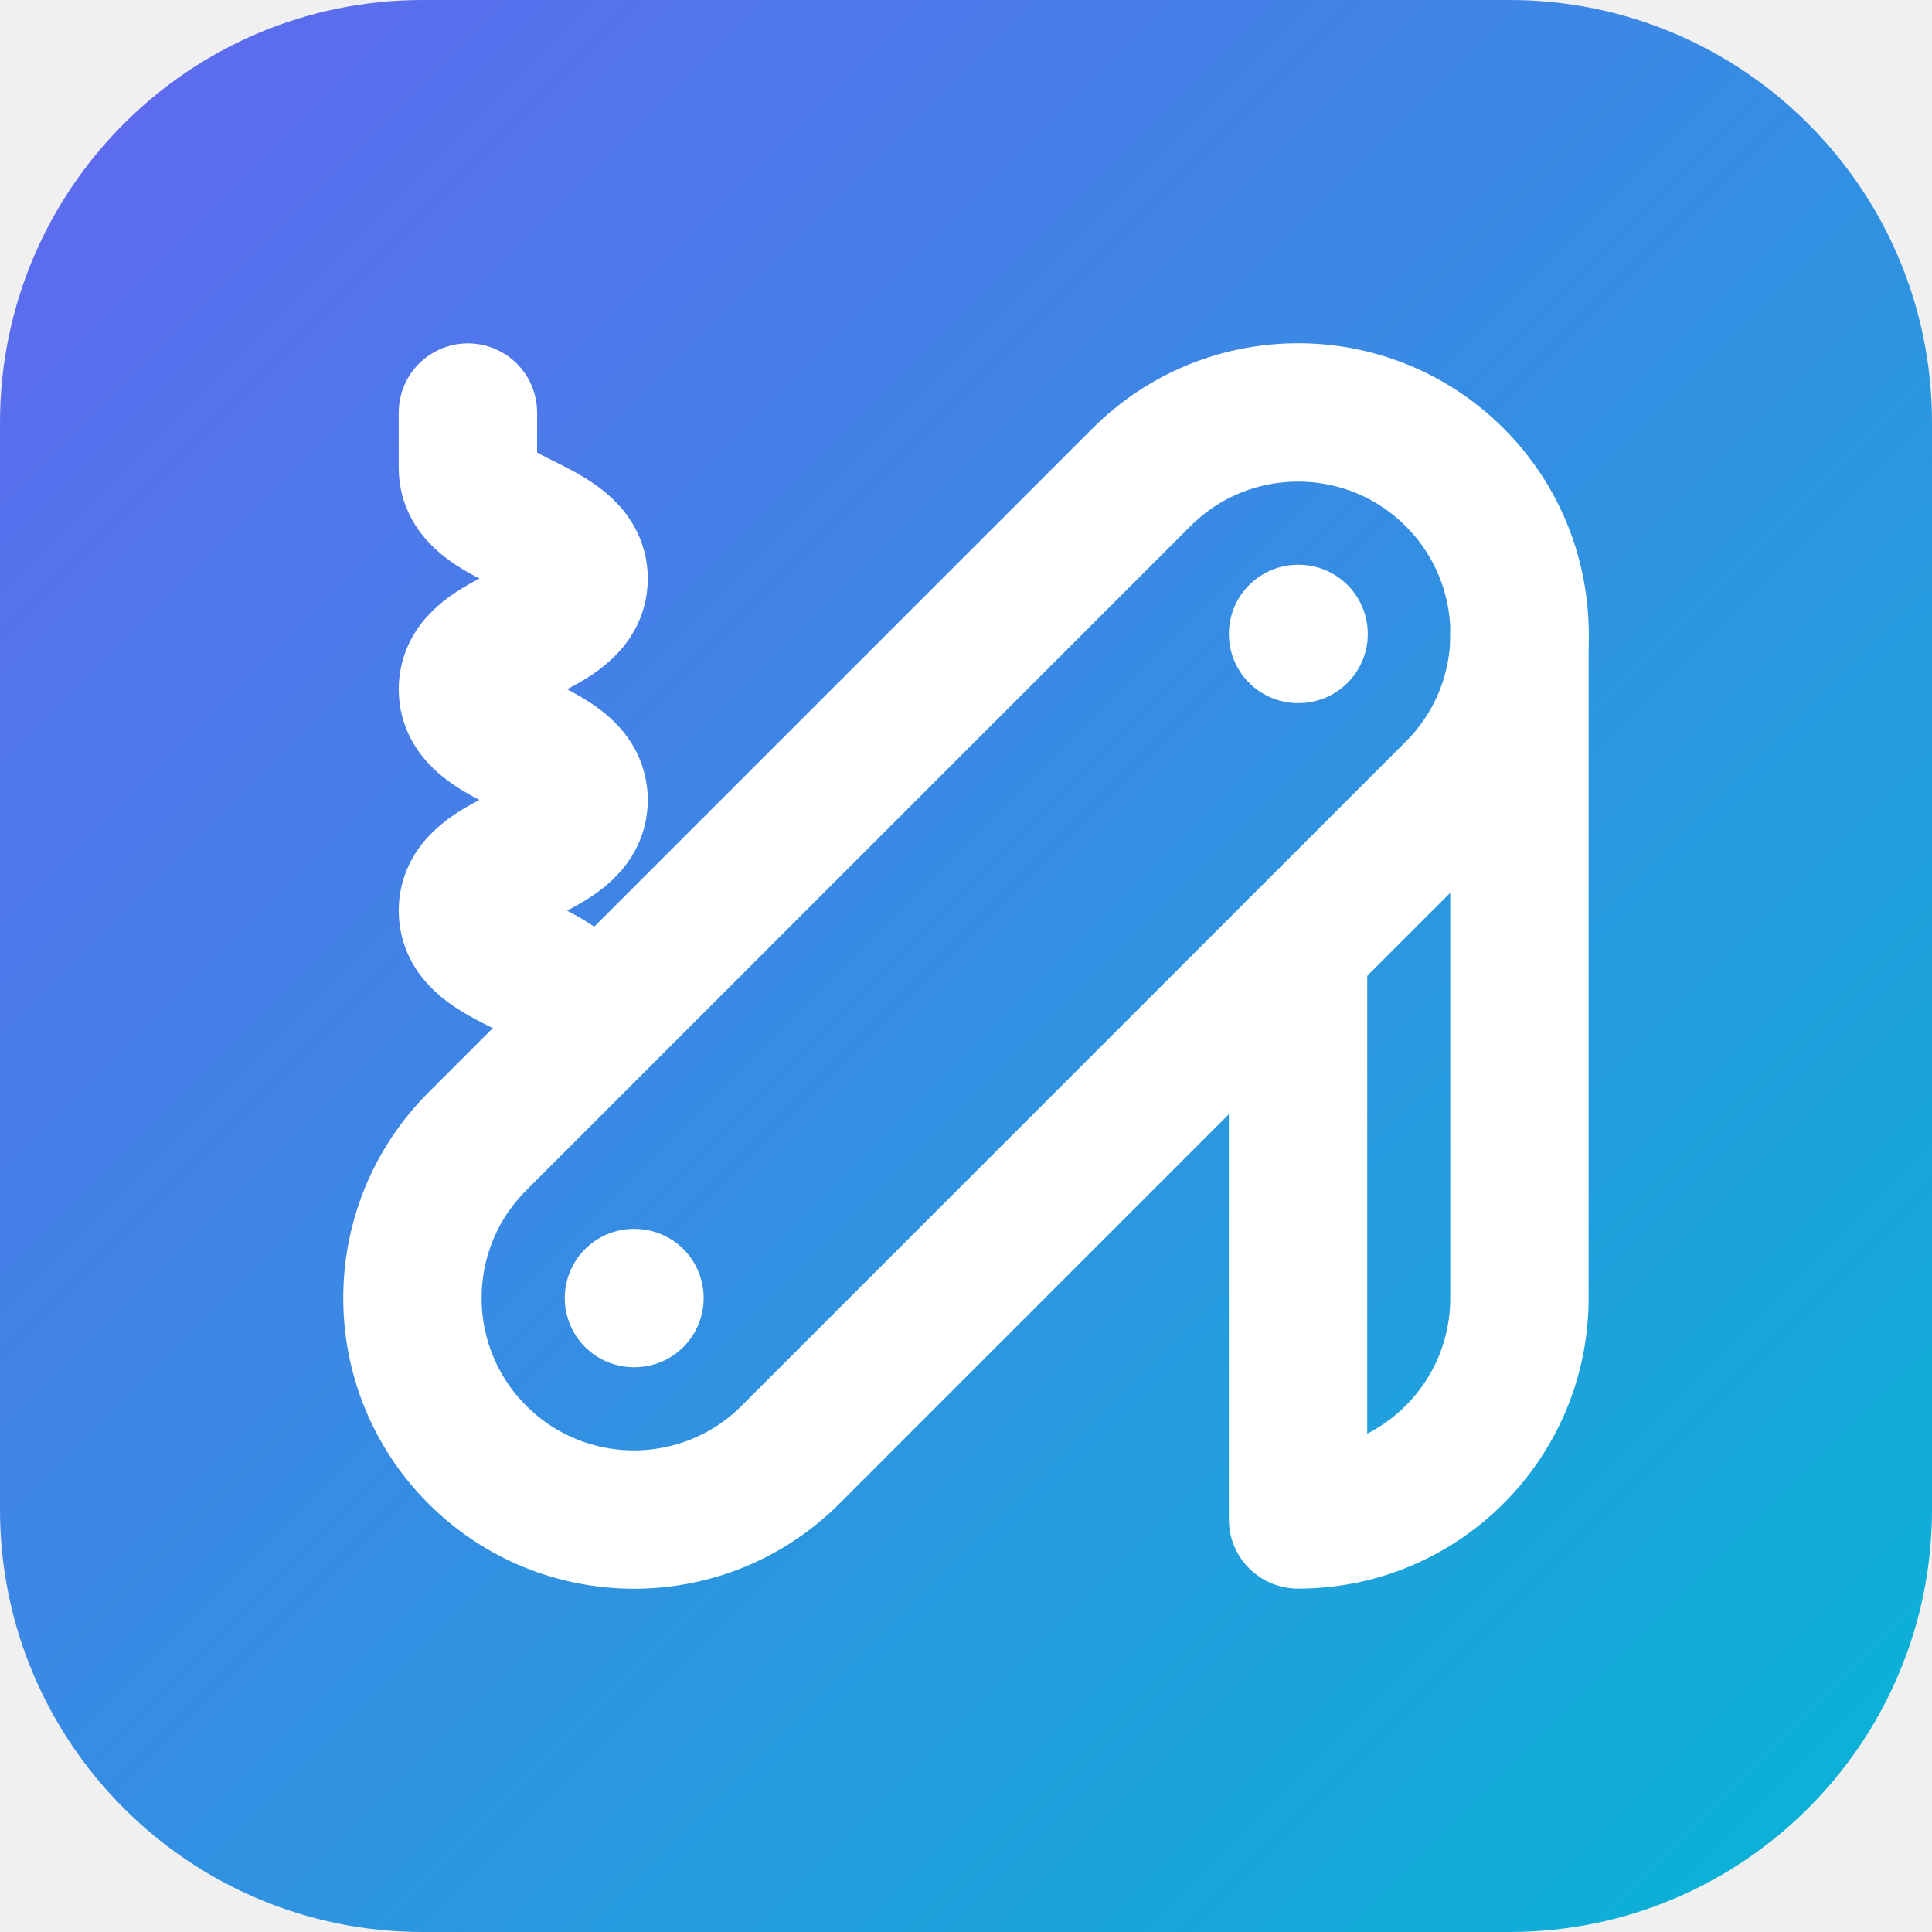
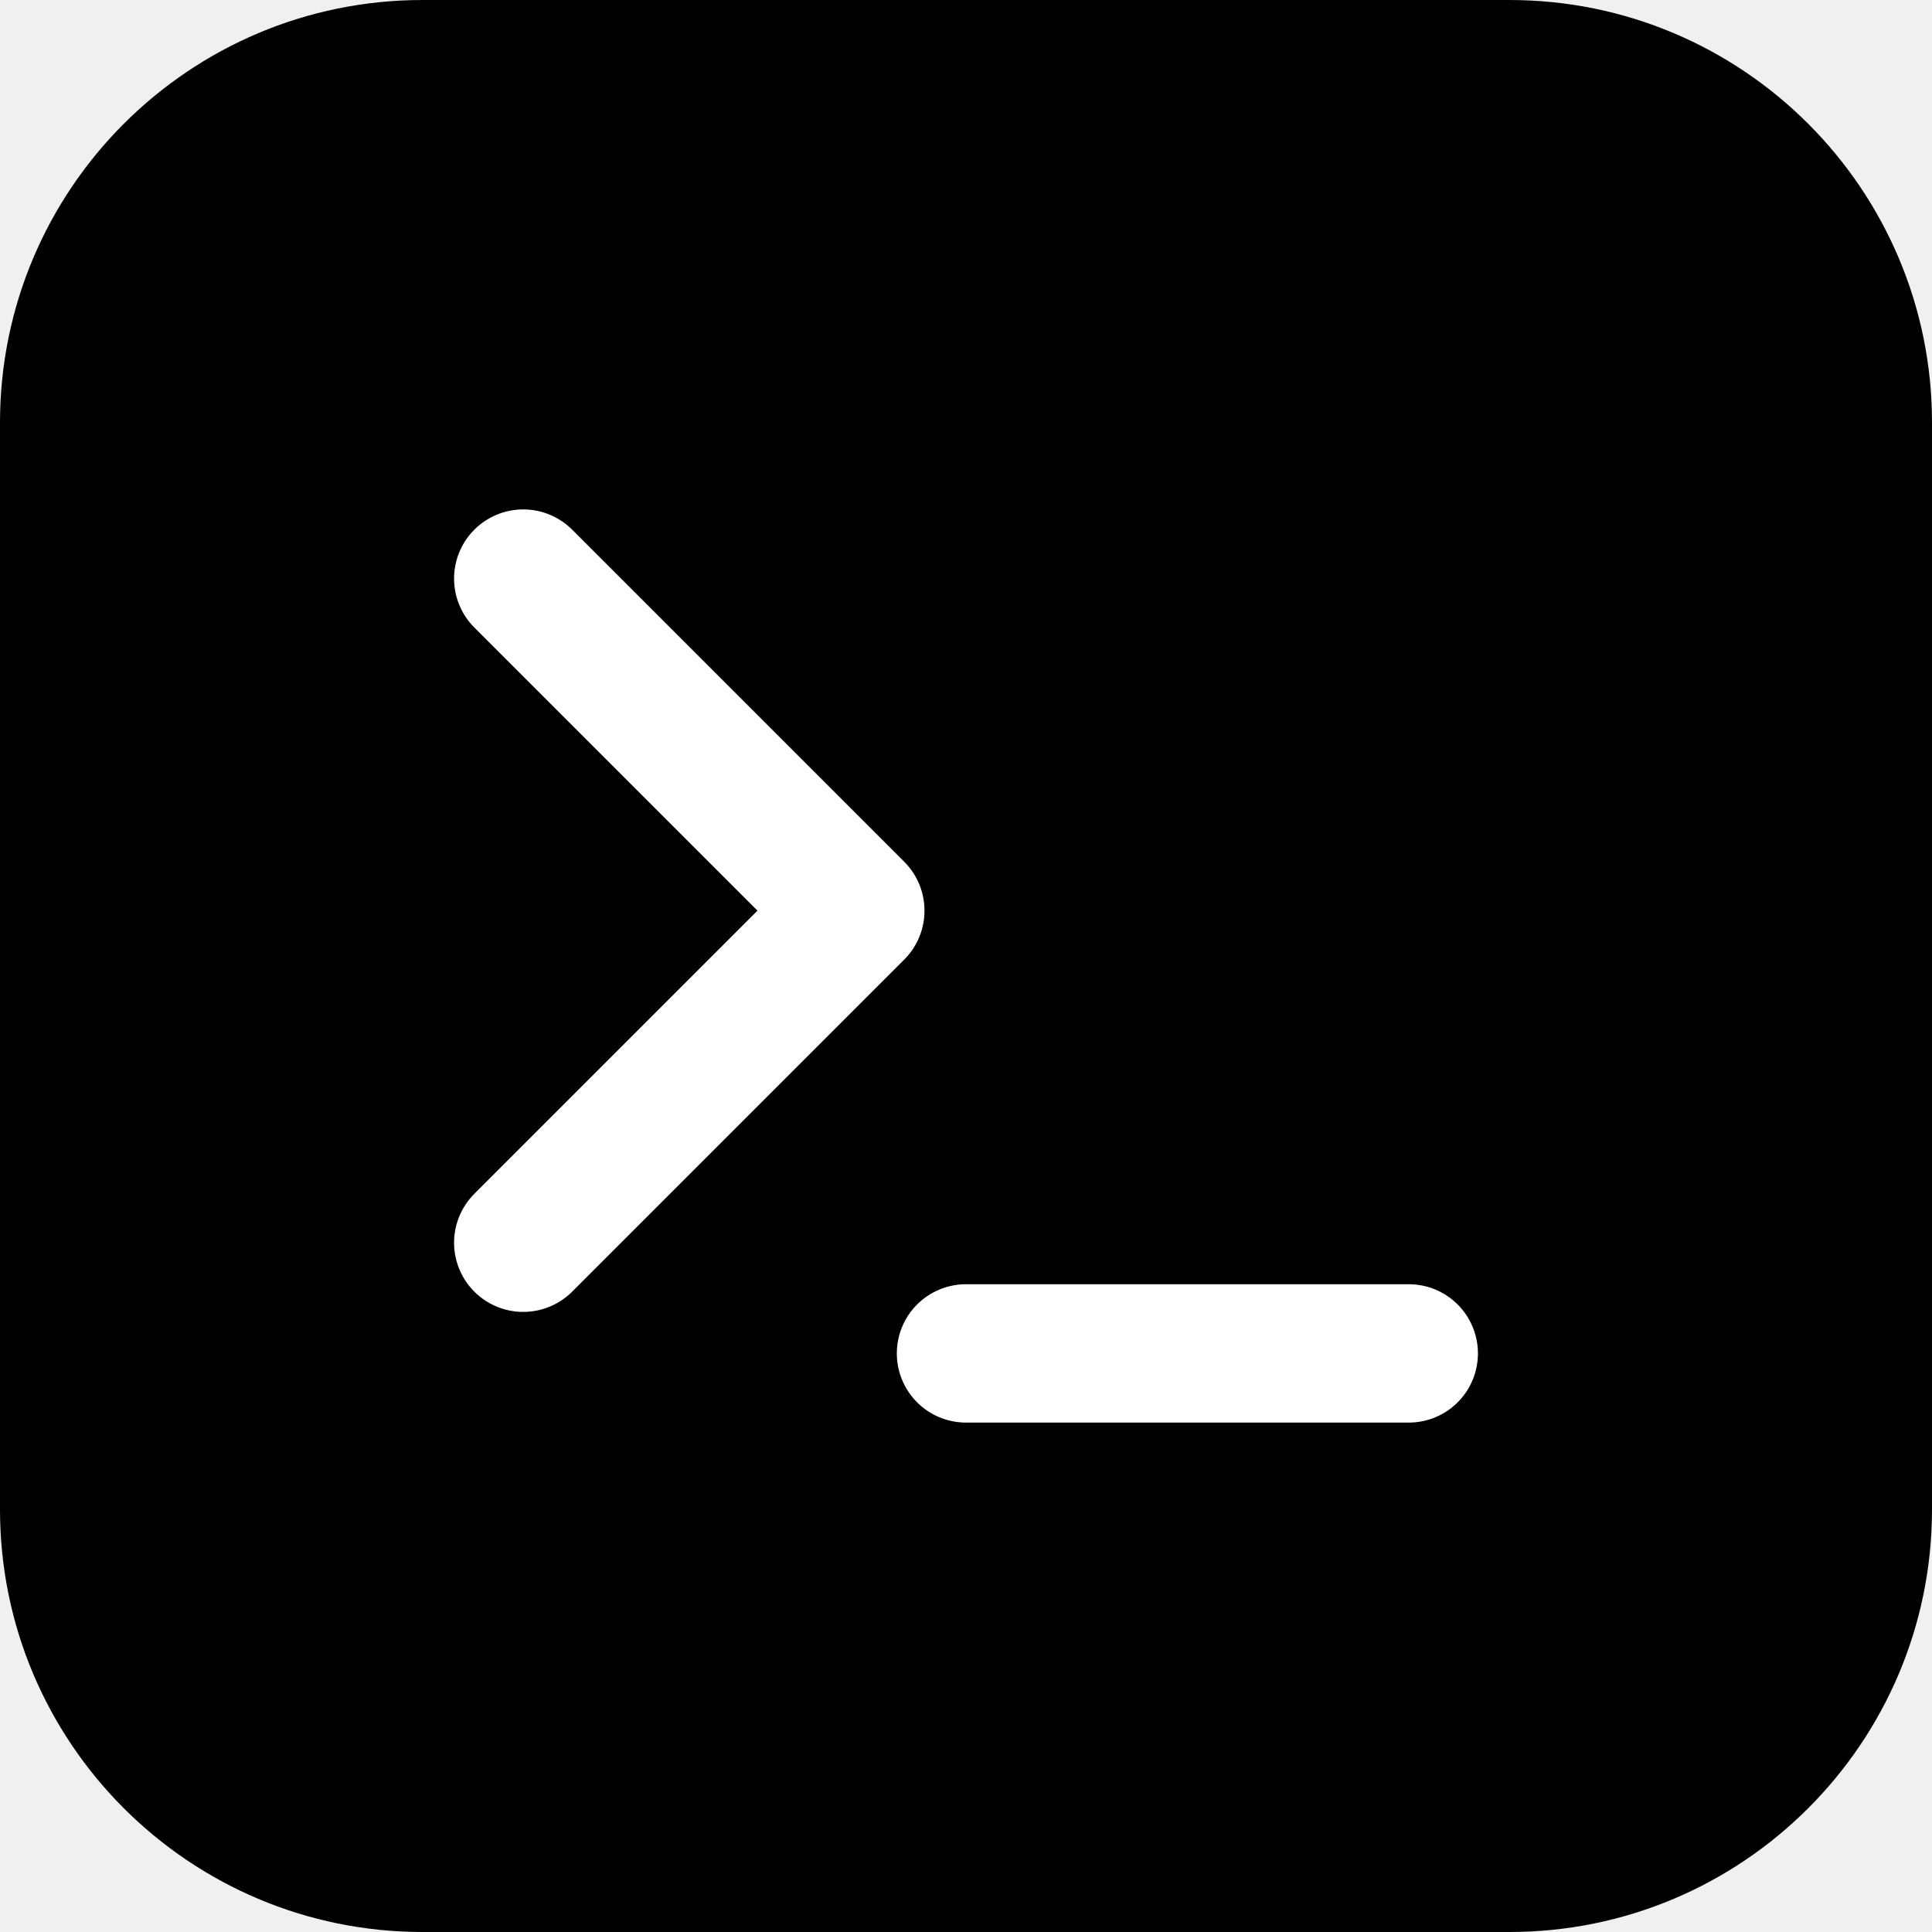
<svg xmlns="http://www.w3.org/2000/svg" viewBox="0 0 32 32" role="img" aria-label="trutools">
-   <defs>
-     <linearGradient id="bg" x1="0" y1="0" x2="1" y2="1">
-       <stop offset="0" stop-color="#6366f1" />
-       <stop offset="1" stop-color="#06b6d4" />
-     </linearGradient>
-   </defs>
-   <rect width="32" height="32" rx="7" fill="url(#bg)" />
+   <rect width="32" height="32" rx="7" fill="#000000" />
  <g transform="translate(5 5) scale(0.9166667)" fill="none" stroke="#ffffff" stroke-width="2.5" stroke-linecap="round" stroke-linejoin="round">
-     <path d="M3 2v1c0 1 2 1 2 2S3 6 3 7s2 1 2 2-2 1-2 2 2 1 2 2" />
-     <path d="M18 6h.01" />
-     <path d="M6 18h.01" />
-     <path d="M20.83 8.83a4 4 0 0 0-5.66-5.66l-12 12a4 4 0 1 0 5.66 5.66Z" />
-     <path d="M18 11.66V22a4 4 0 0 0 4-4V6" />
+     <path d="m4 17 6-6-6-6" />
+     <path d="M12 19h8" />
  </g>
</svg>
